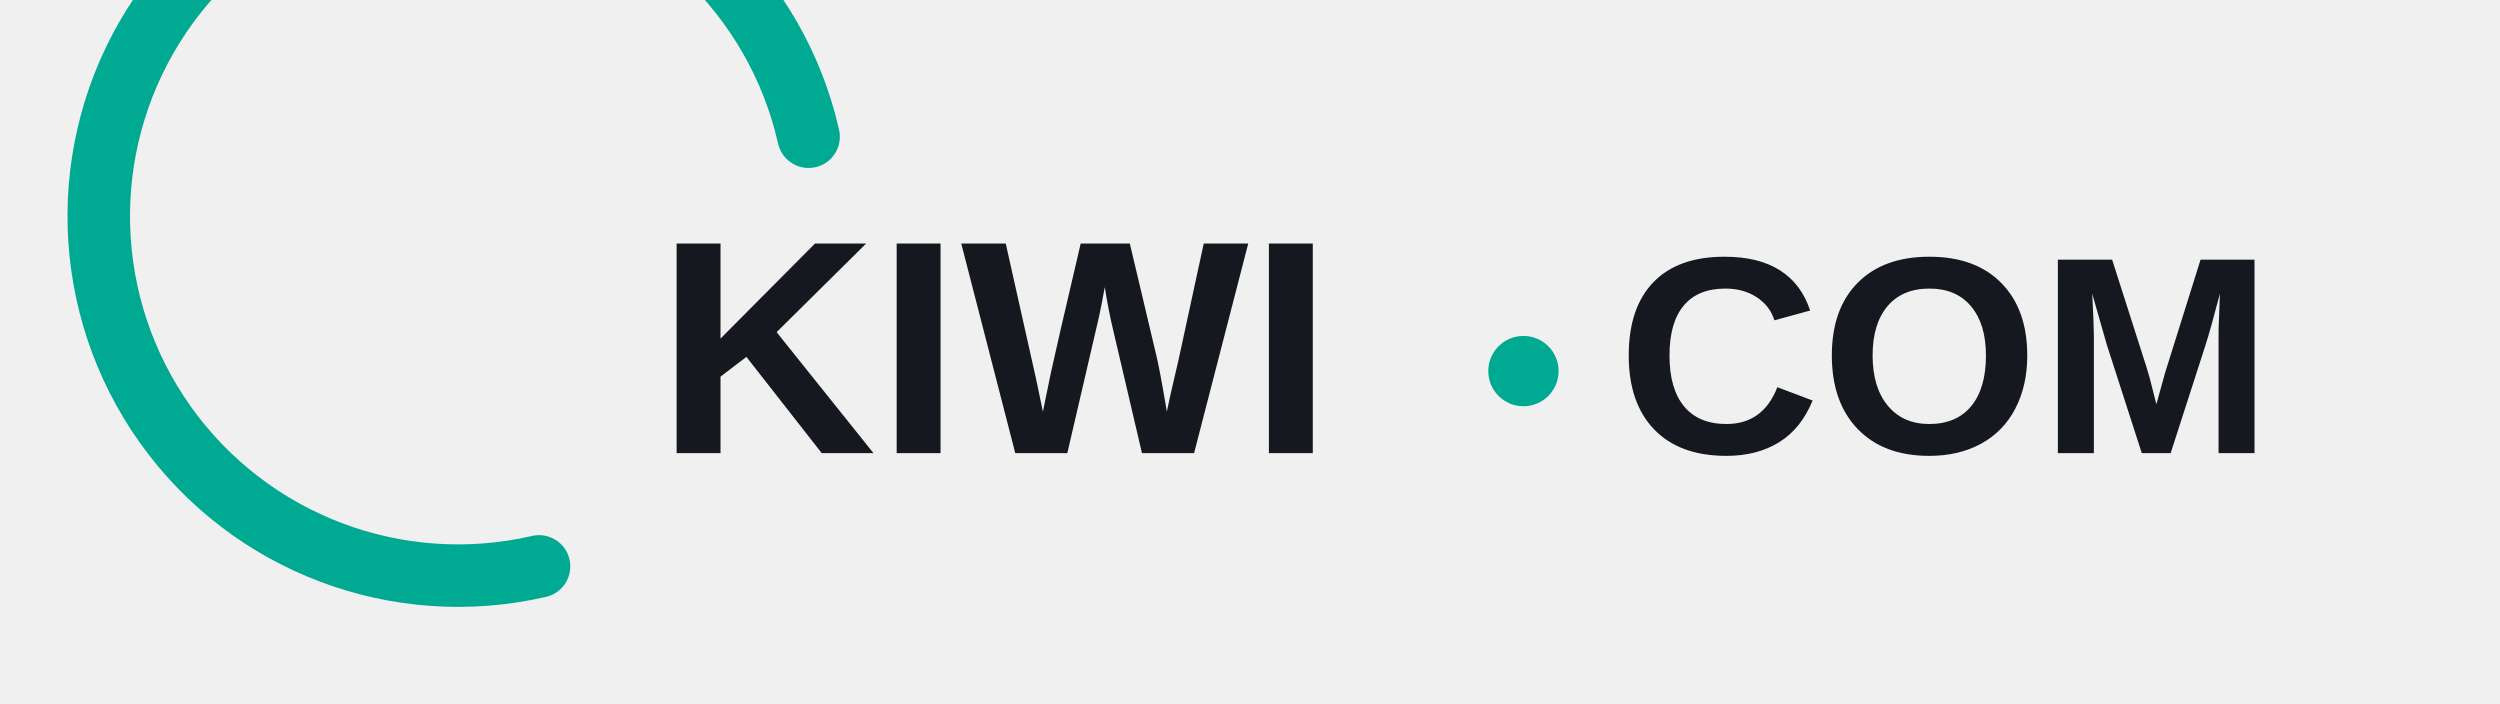
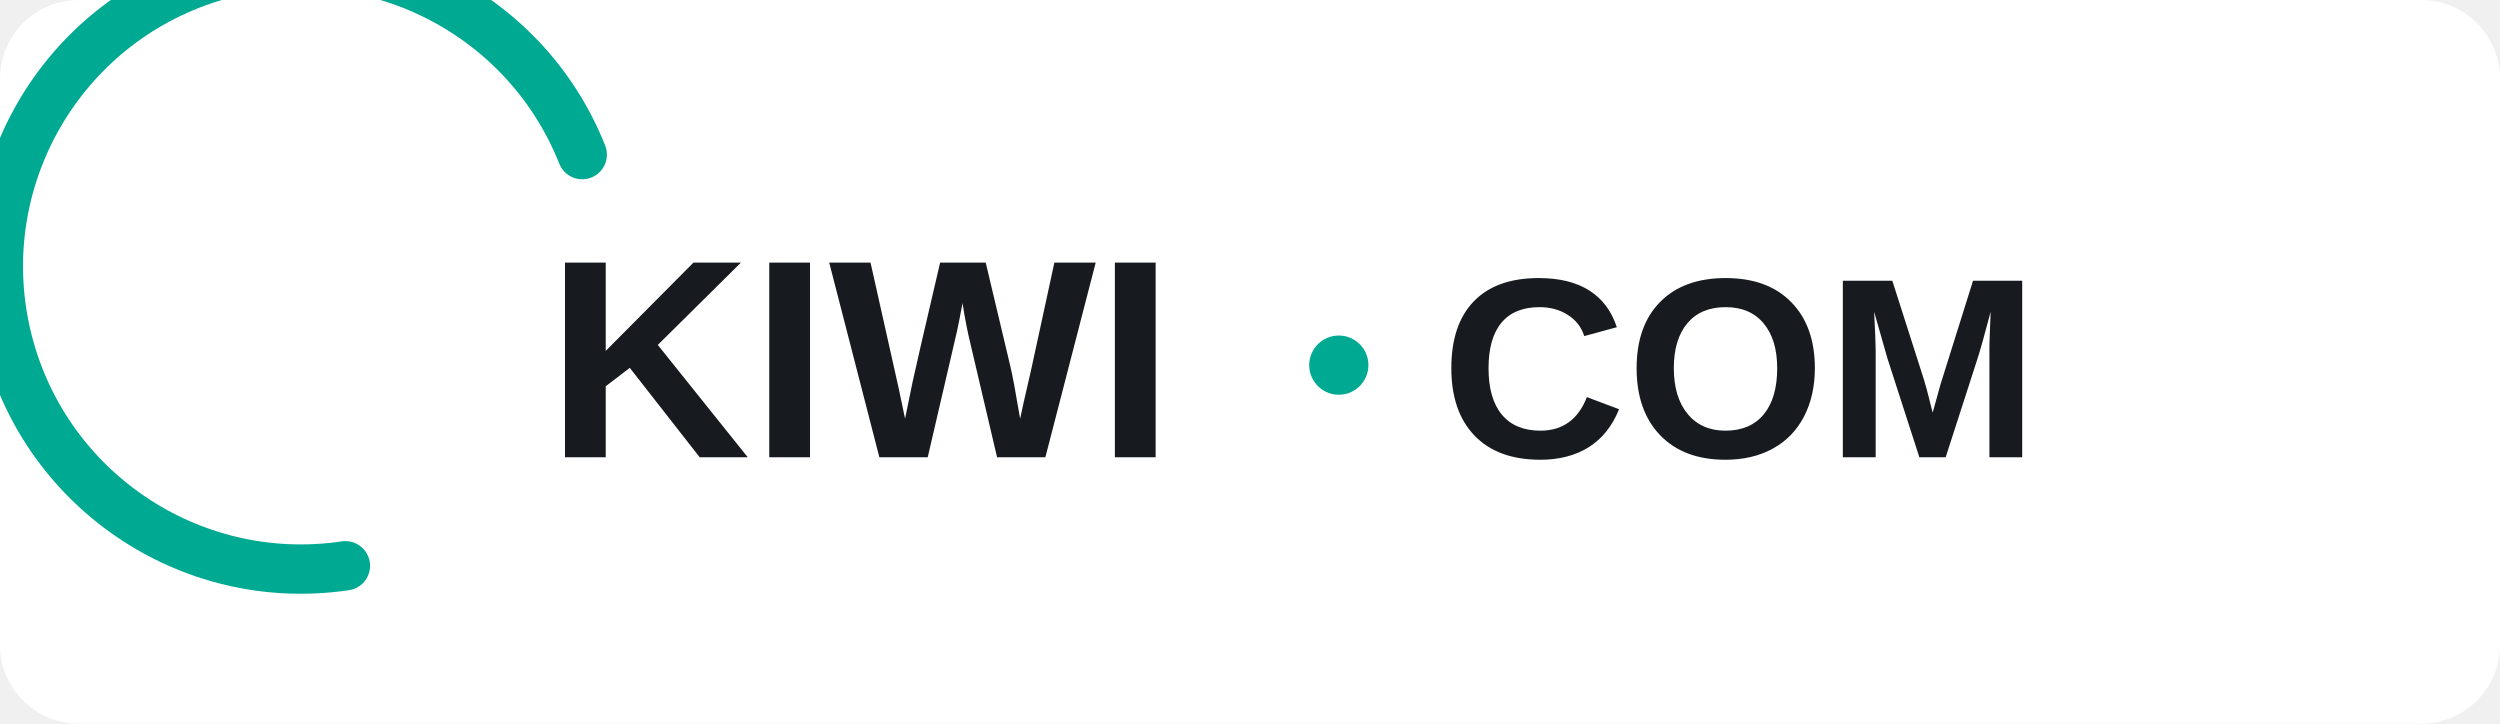
- <svg xmlns="http://www.w3.org/2000/svg" viewBox="0 0 640 180" role="img" aria-labelledby="title">
-   <path d="M138 145A92 92 0 1 1 207 35" fill="none" stroke="#00a991" stroke-width="16" stroke-linecap="round" />
-   <text x="168" y="116" font-family="Arial, Helvetica, sans-serif" font-size="78" font-weight="700" fill="#15191f">KIWI</text>
-   <circle cx="390" cy="95" r="9" fill="#00a991" />
-   <text x="414" y="116" font-family="Arial, Helvetica, sans-serif" font-size="72" font-weight="650" fill="#15191f">COM</text>
+ <svg xmlns="http://www.w3.org/2000/svg" viewBox="0 0 760 220" role="img" aria-labelledby="title">
+   <rect width="760" height="220" rx="24" fill="#ffffff" />
+   <path d="M105 172A92 92 0 1 1 177 47" fill="none" stroke="#00a991" stroke-width="15" stroke-linecap="round" />
+   <text x="166" y="139" font-family="Arial, Helvetica, sans-serif" font-size="86" font-weight="700" fill="#171b20">KIWI</text>
+   <circle cx="407" cy="111" r="9" fill="#00a991" />
+   <text x="438" y="139" font-family="Arial, Helvetica, sans-serif" font-size="78" font-weight="650" fill="#171b20">COM</text>
</svg>
